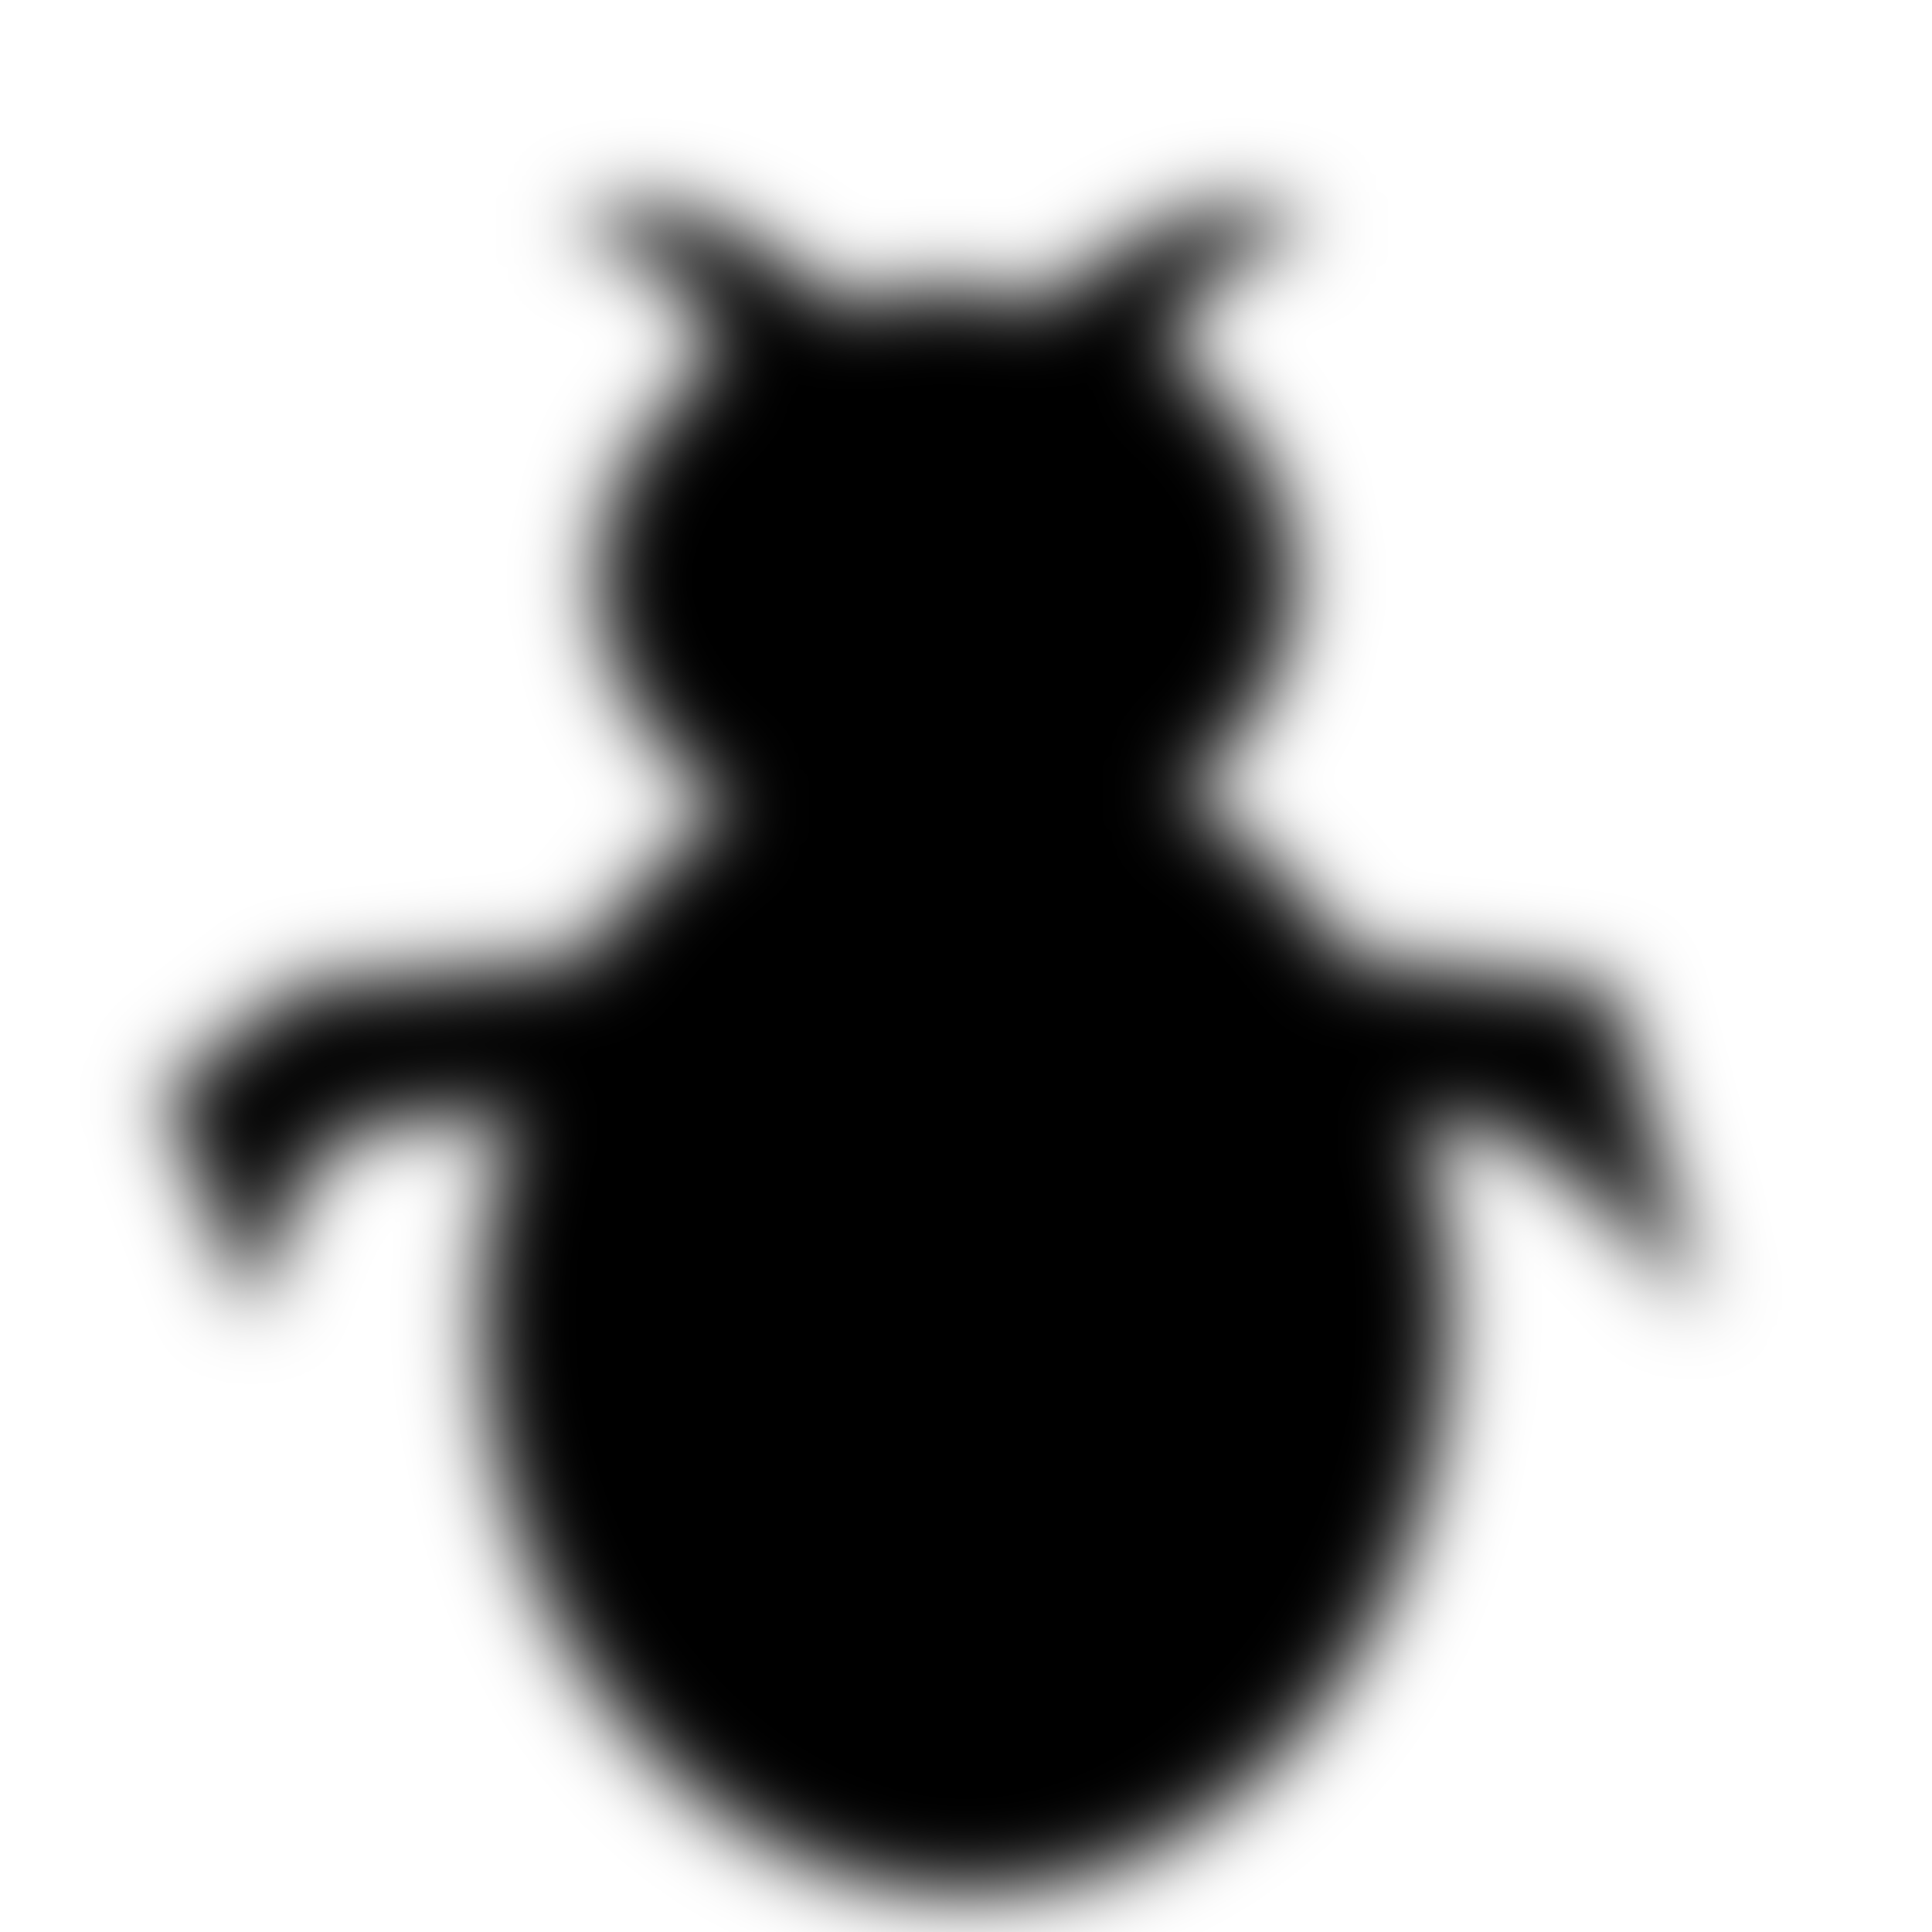
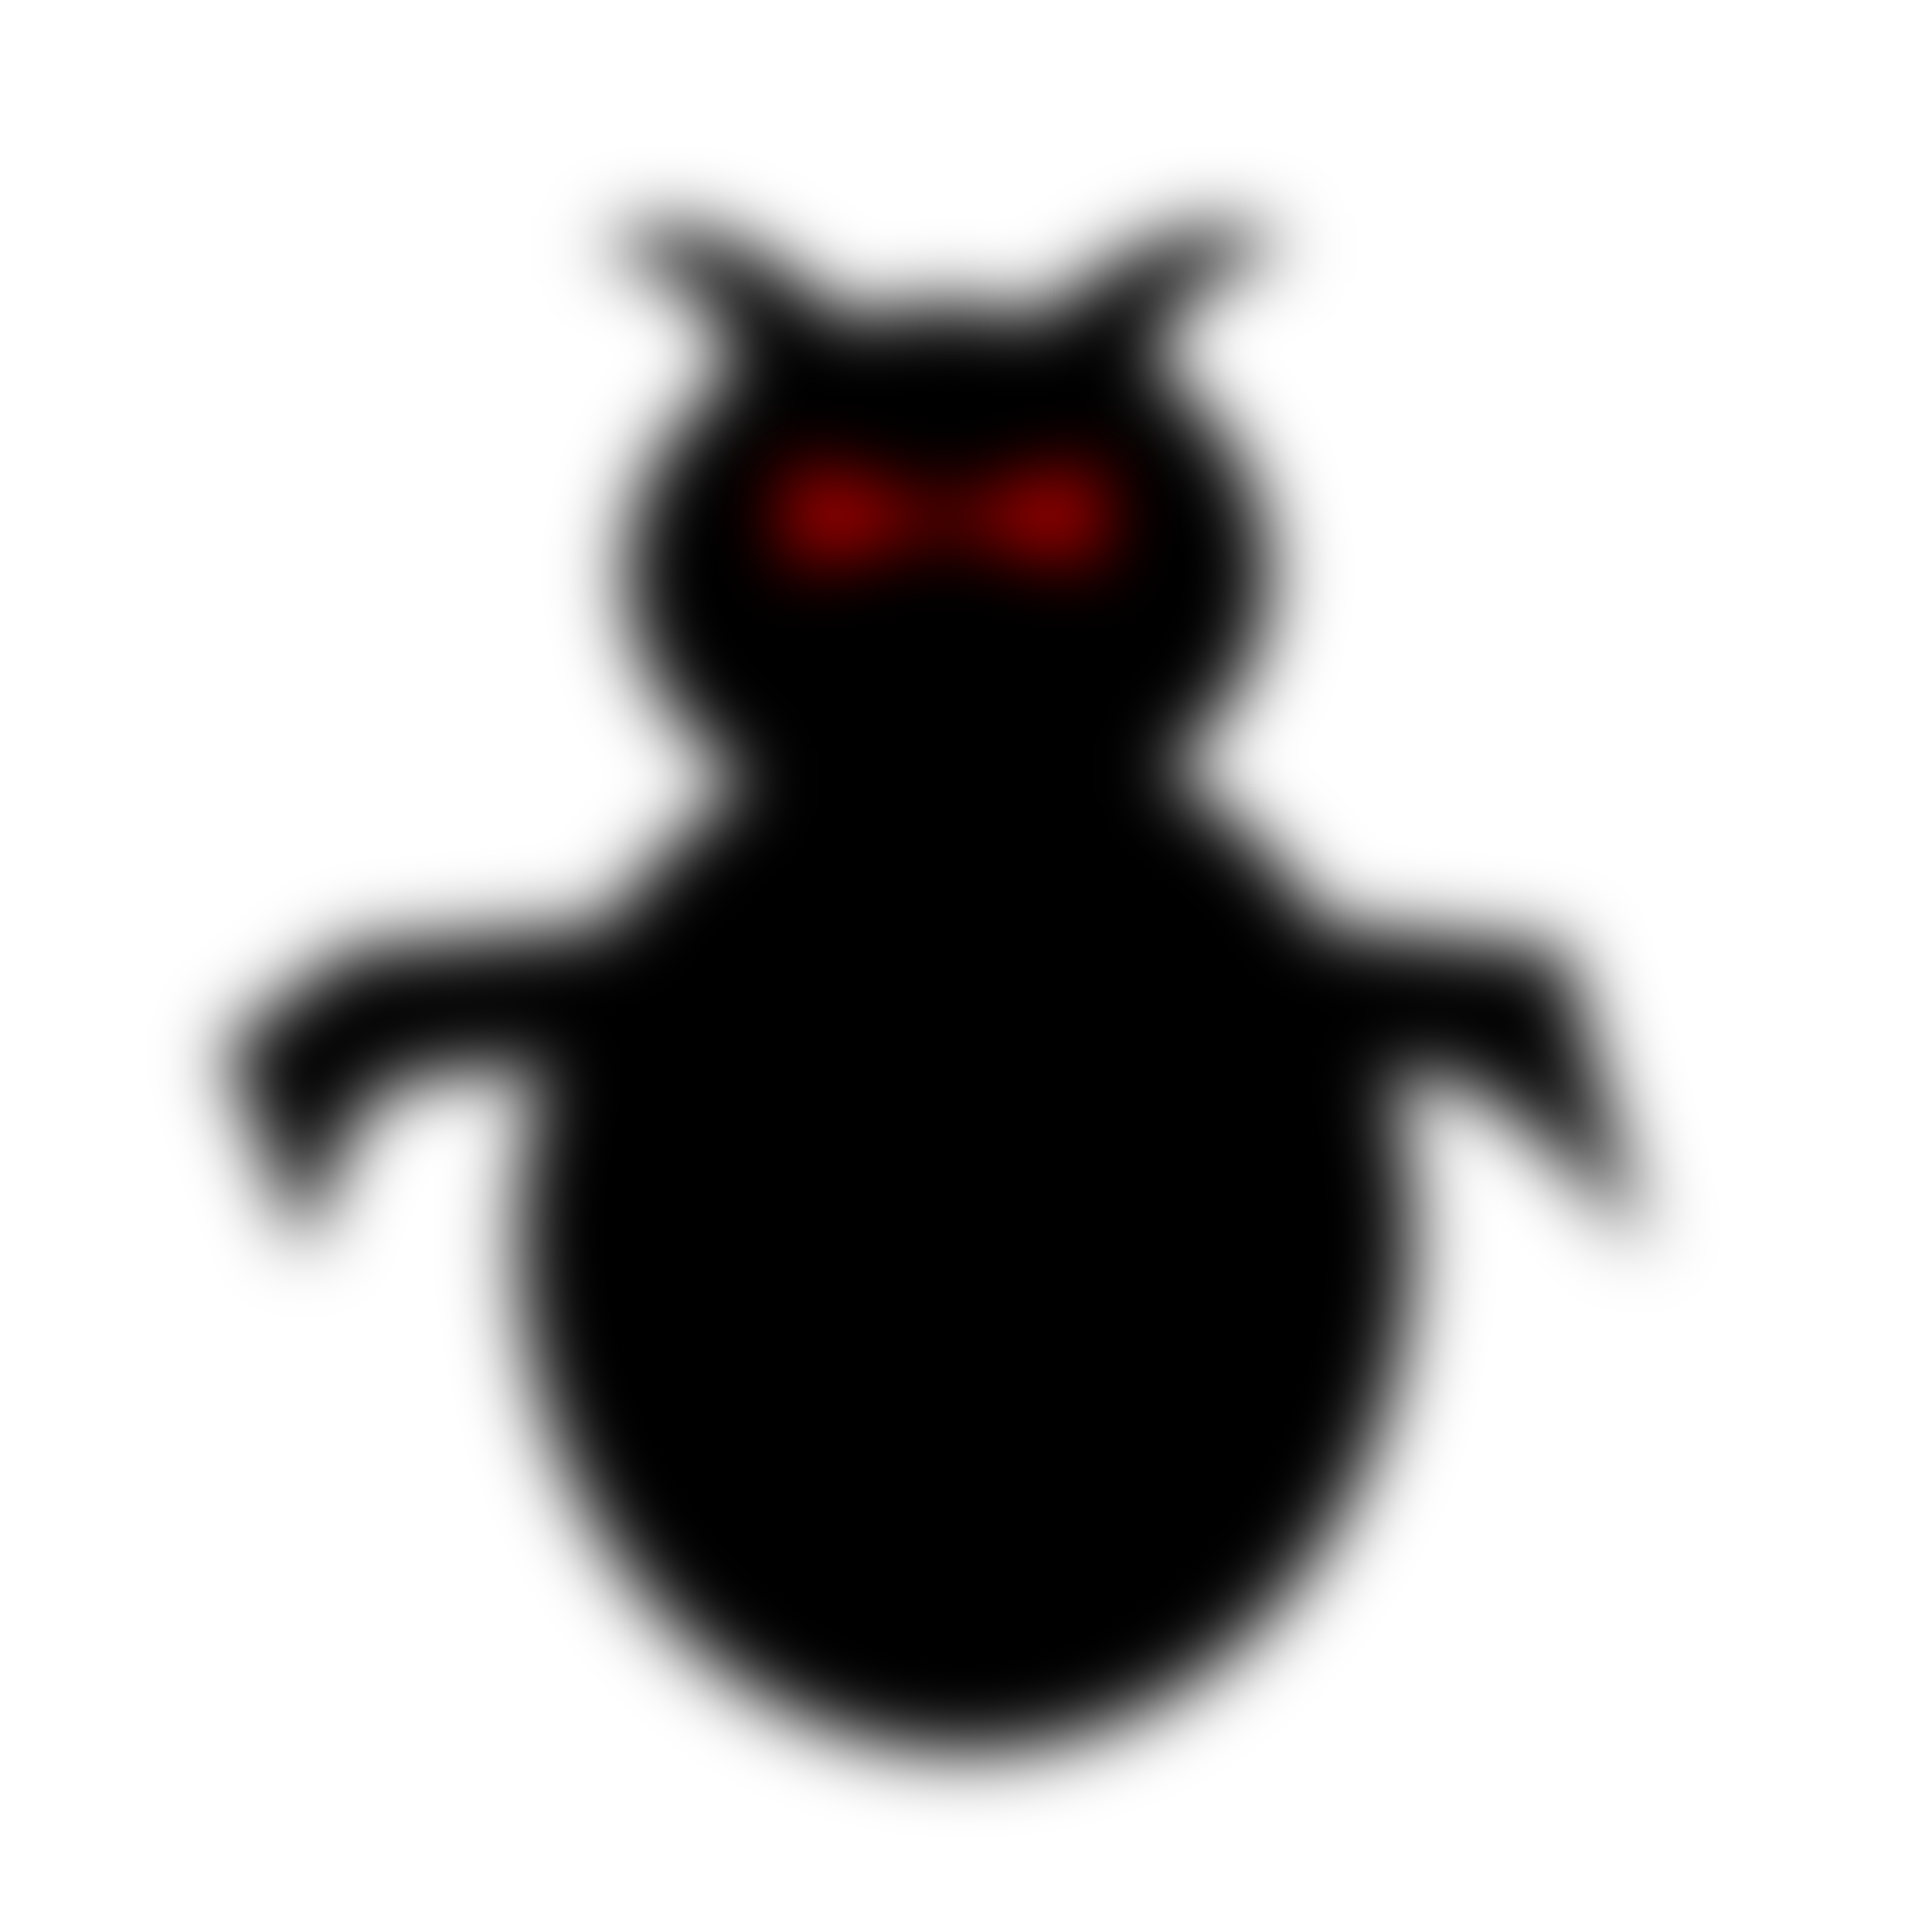
- <svg xmlns="http://www.w3.org/2000/svg" viewBox="0 0 100 100" fill="none">
-   <g fill="black" filter="url(#filter0_f)">
-     <ellipse cx="50" cy="68" rx="25" ry="30" />
-     <ellipse cx="49" cy="30" rx="18" ry="15" />
-     <path d="M29.5 12C34.3 8.4 41.167 13.5 44 16.5H53.5C56.333 13.5 63.2 8.4 68 12C65 12.5 59.4 15 61 21H36.5C38.1 15 32.5 12.5 29.5 12Z" />
-     <path d="M31.5 49.5L49 46L68.5 49.5L83.5 51L88 68C85 64 79 57.5 74 58L49 54.5C46.333 54.5 25.032 58 21.5 58C15.5 58 15 63 13 68L8.5 56.5L15.5 51L31.5 49.5Z" />
+ <svg xmlns="http://www.w3.org/2000/svg" viewBox="0 0 108 108" fill="none">
+   <g filter="url(#filter0_f)">
+     <g fill="black">
+       <ellipse cx="54" cy="69" rx="25" ry="29" />
+       <ellipse cx="53" cy="32" rx="18" ry="15" />
+       <path d="M33.5 14C38.3 10.4 45.167 15.5 48 18.5H57.5C60.333 15.5 67.2 10.4 72 14C69 14.5 63.4 17 65 23H40.5C42.1 17 36.5 14.5 33.5 14Z" />
+       <path d="M35.5 51.5L53 48L72.5 51.5L87.5 53L92 70C89 66 83 59.5 78 60L53 56.5C50.333 56.5 29.032 60 25.5 60C19.5 60 19 65 17 70L12.5 58.5L19.5 53L35.5 51.5Z" />
+     </g>
+     <path d="M54.5 29L44 26V31.5L54.5 29Z" fill="#C00000" />
+     <path d="M51 29L61.5 26V31.5L51 29Z" fill="#C00000" />
  </g>
  <defs>
    <filter id="filter0_f" filterUnits="userSpaceOnUse" color-interpolation-filters="sRGB">
      <feFlood flood-opacity="0" result="BackgroundImageFix" />
      <feBlend mode="normal" in="SourceGraphic" in2="BackgroundImageFix" result="shape" />
      <feGaussianBlur stdDeviation="2" result="effect1_foregroundBlur" />
    </filter>
  </defs>
</svg>
